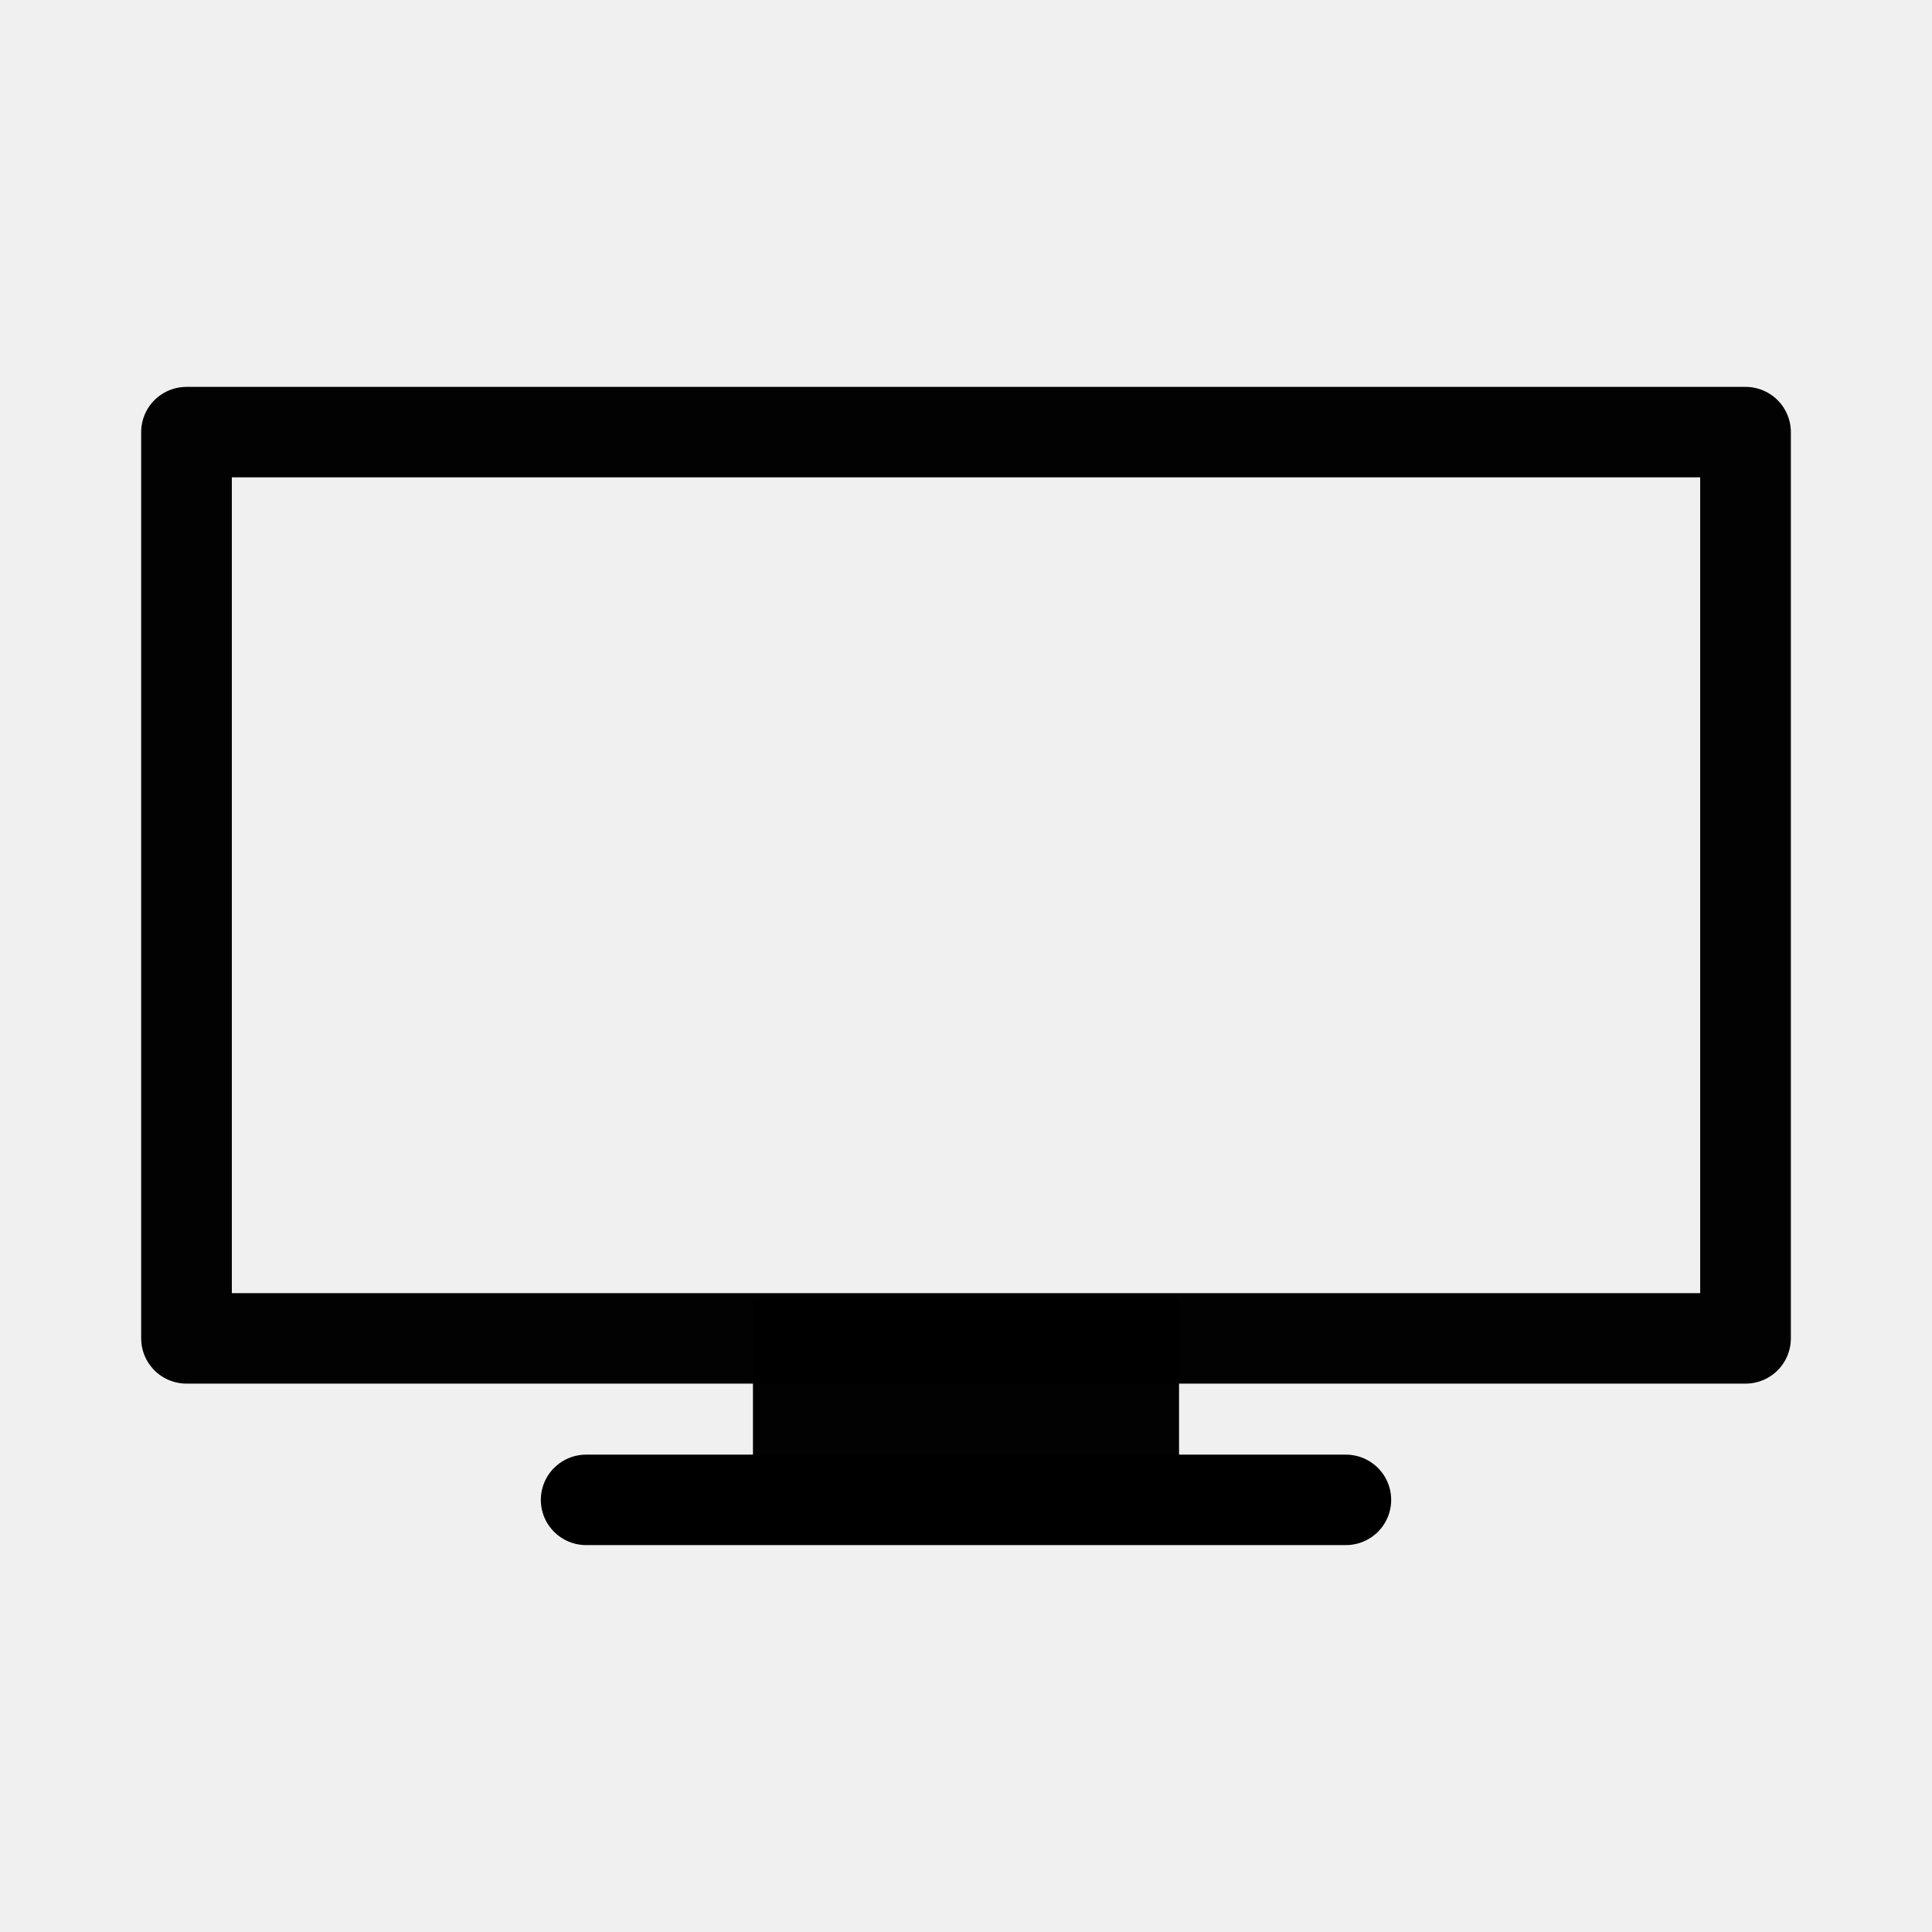
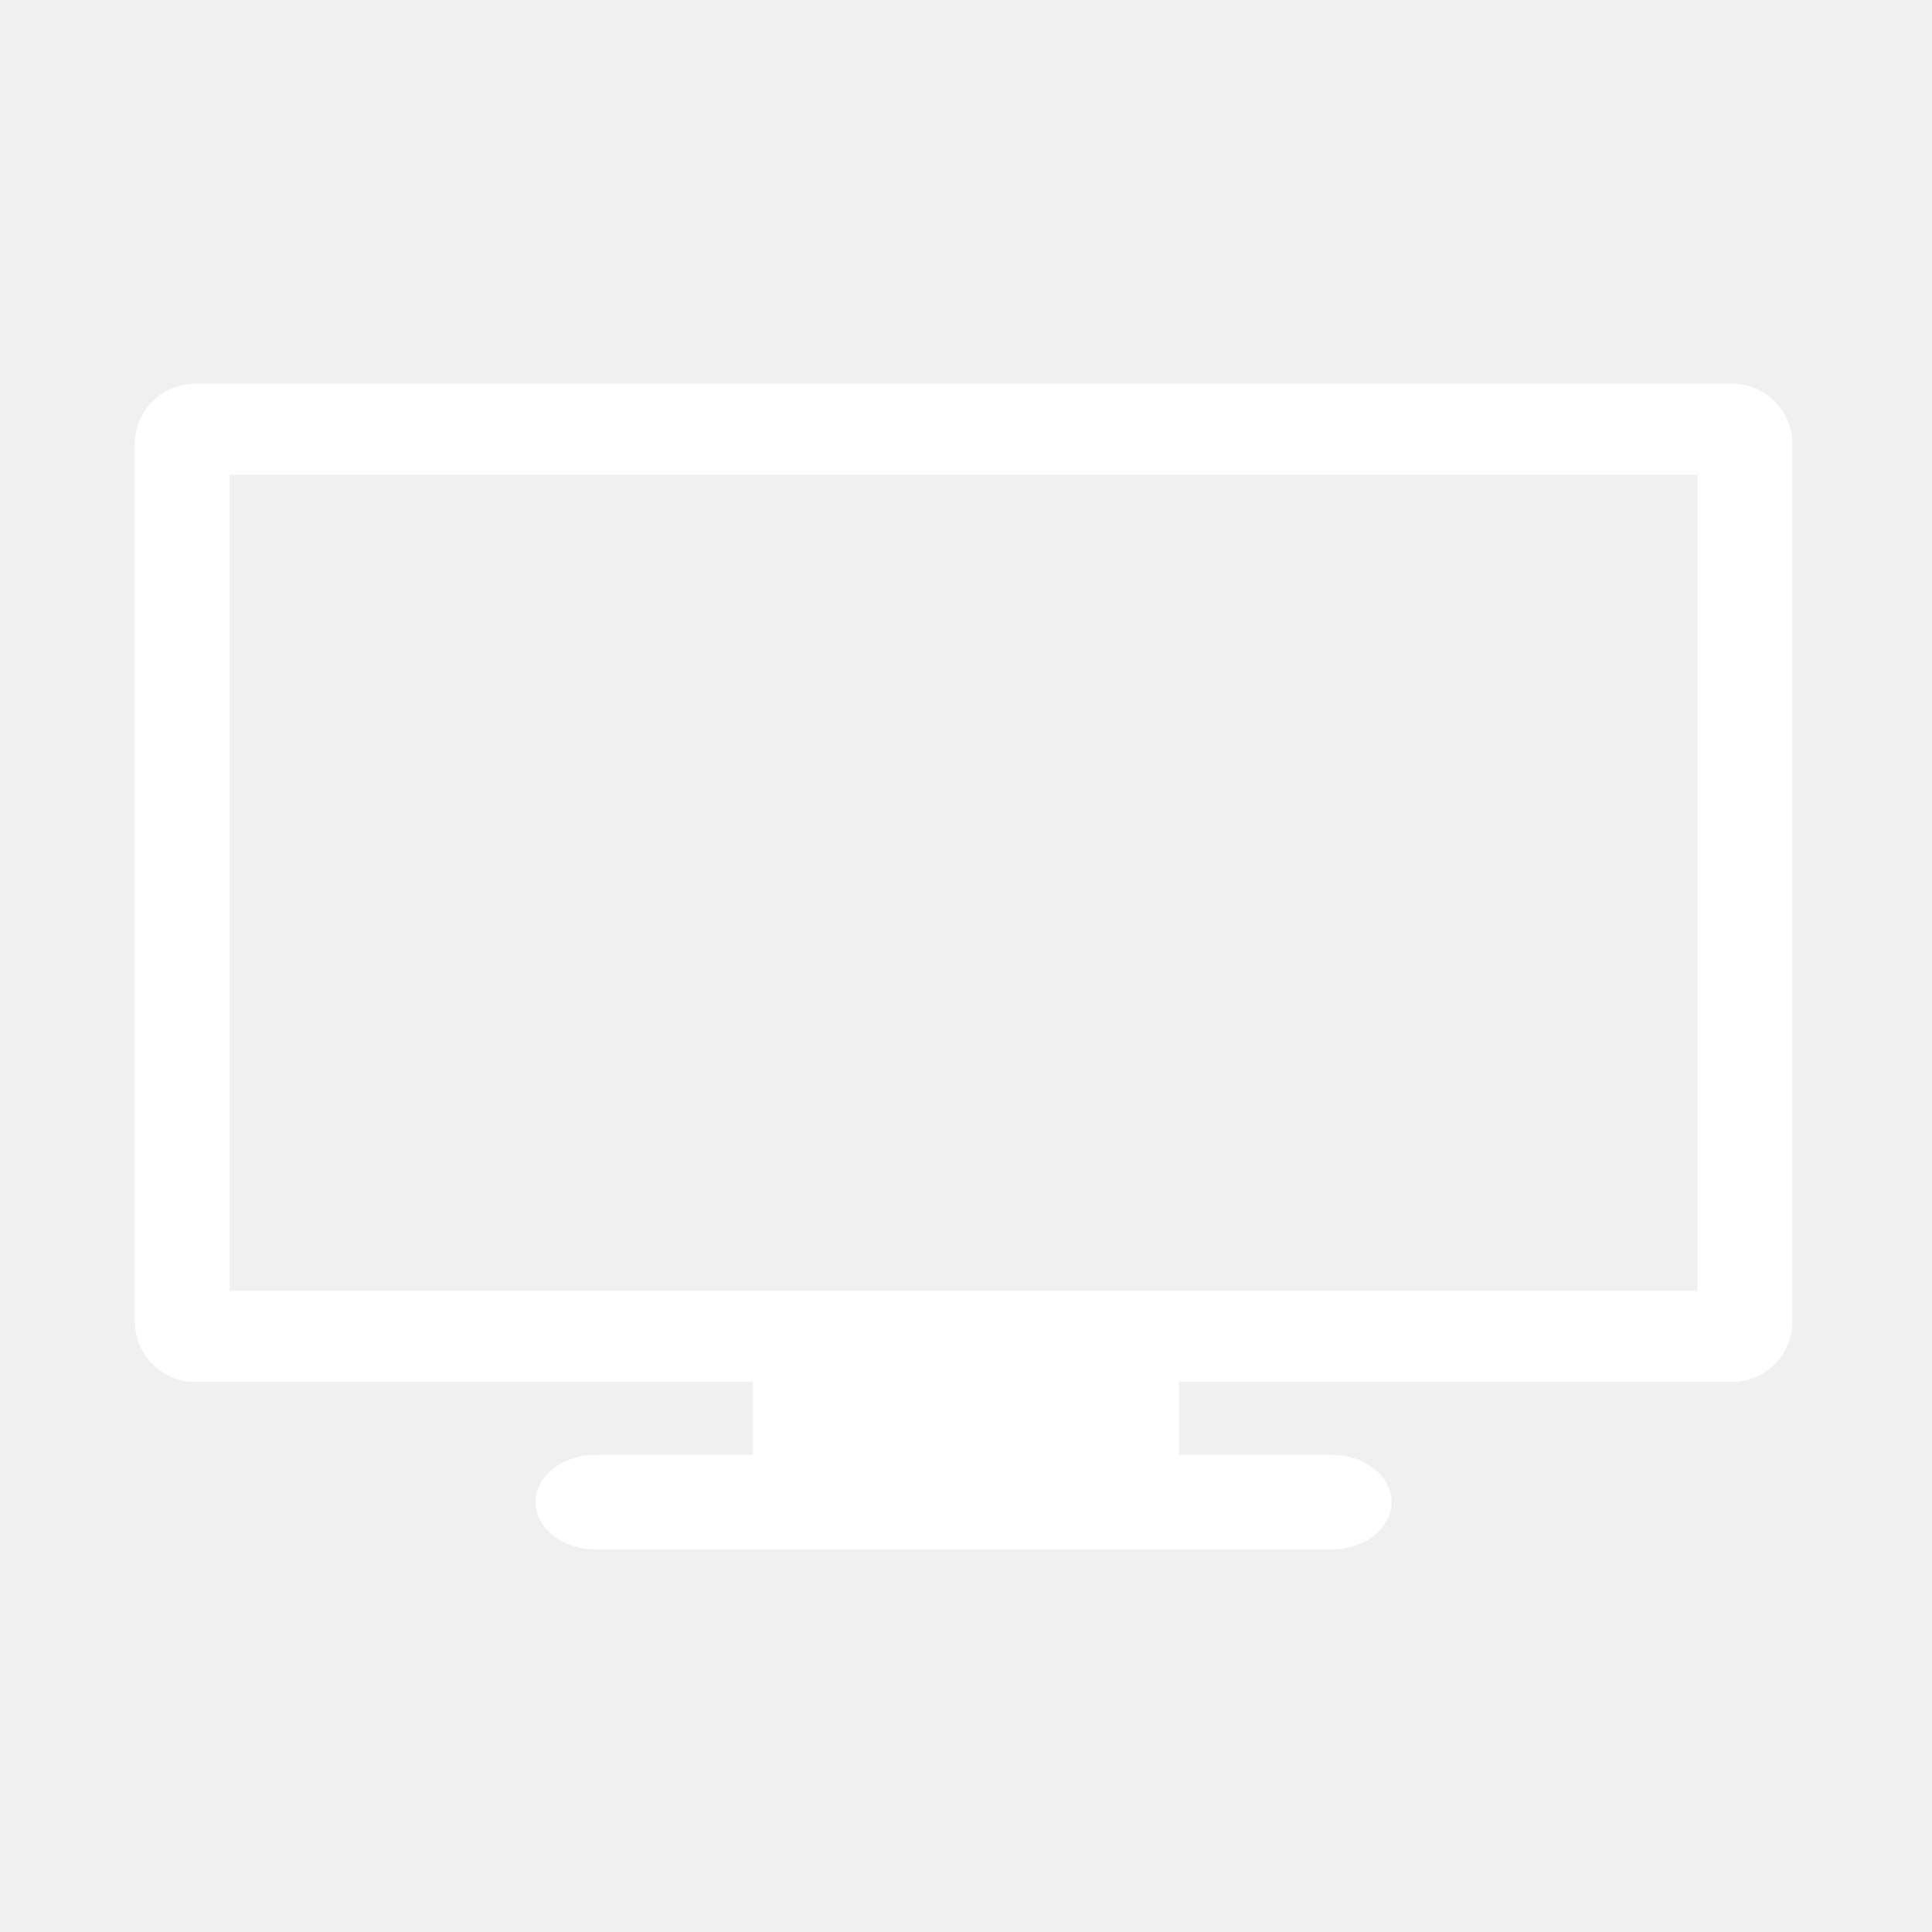
<svg xmlns="http://www.w3.org/2000/svg" width="64" height="64" viewBox="0 0 64 64" id="svg4378" version="1.1">
  <defs id="defs4380" />
  <g id="layer3">
-     <g id="g4829" transform="matrix(0.9066609,0,0,0.9046217,2.98685,1.833149)">
-       <rect y="13.797" x="3.52" height="33.187" width="56.961" id="rect4233" style="opacity:0.99;fill:none;fill-opacity:1;stroke:#000000;stroke-width:3.313;stroke-linecap:round;stroke-linejoin:round;stroke-miterlimit:4;stroke-dasharray:none;stroke-dashoffset:0;stroke-opacity:1" />
-       <rect transform="scale(1,-1)" y="-53.139" x="24.216" height="7.603" width="15.568" id="rect4235" style="opacity:0.99;fill:#000000;fill-opacity:1;stroke:none;stroke-width:3;stroke-linecap:round;stroke-linejoin:miter;stroke-miterlimit:4.1;stroke-dasharray:none;stroke-dashoffset:0;stroke-opacity:1" />
-       <path id="path4237" d="m 18.122,52.897 27.756,0" style="fill:none;fill-rule:evenodd;stroke:#000000;stroke-width:3.313;stroke-linecap:round;stroke-linejoin:miter;stroke-miterlimit:4;stroke-dasharray:none;stroke-opacity:1" />
-     </g>
+     <path style="opacity:1;fill:#ffffff;fill-opacity:1;stroke:none;stroke-width:3;stroke-linecap:round;stroke-linejoin:round;stroke-miterlimit:4;stroke-dasharray:none;stroke-dashoffset:0;stroke-opacity:1" d="M 6.465 12.711 C 5.357 12.711 4.465 13.603 4.465 14.711 L 4.465 43.777 C 4.465 44.885 5.357 45.777 6.465 45.777 L 24.943 45.777 L 24.943 48.191 L 19.74 48.191 C 18.632 48.191 17.74 48.891 17.74 49.76 C 17.74 50.629 18.632 51.328 19.74 51.328 L 44.1 51.328 C 45.208 51.328 46.1 50.629 46.1 49.76 C 46.1 48.891 45.208 48.191 44.1 48.191 L 39.059 48.191 L 39.059 45.777 L 57.375 45.777 C 58.483 45.777 59.375 44.885 59.375 43.777 L 59.375 14.711 C 59.375 13.603 58.483 12.711 57.375 12.711 L 6.465 12.711 z M 7.604 15.729 L 56.236 15.729 L 56.236 42.76 L 7.604 42.76 L 7.604 15.729 z " id="rect4146" />
  </g>
</svg>
